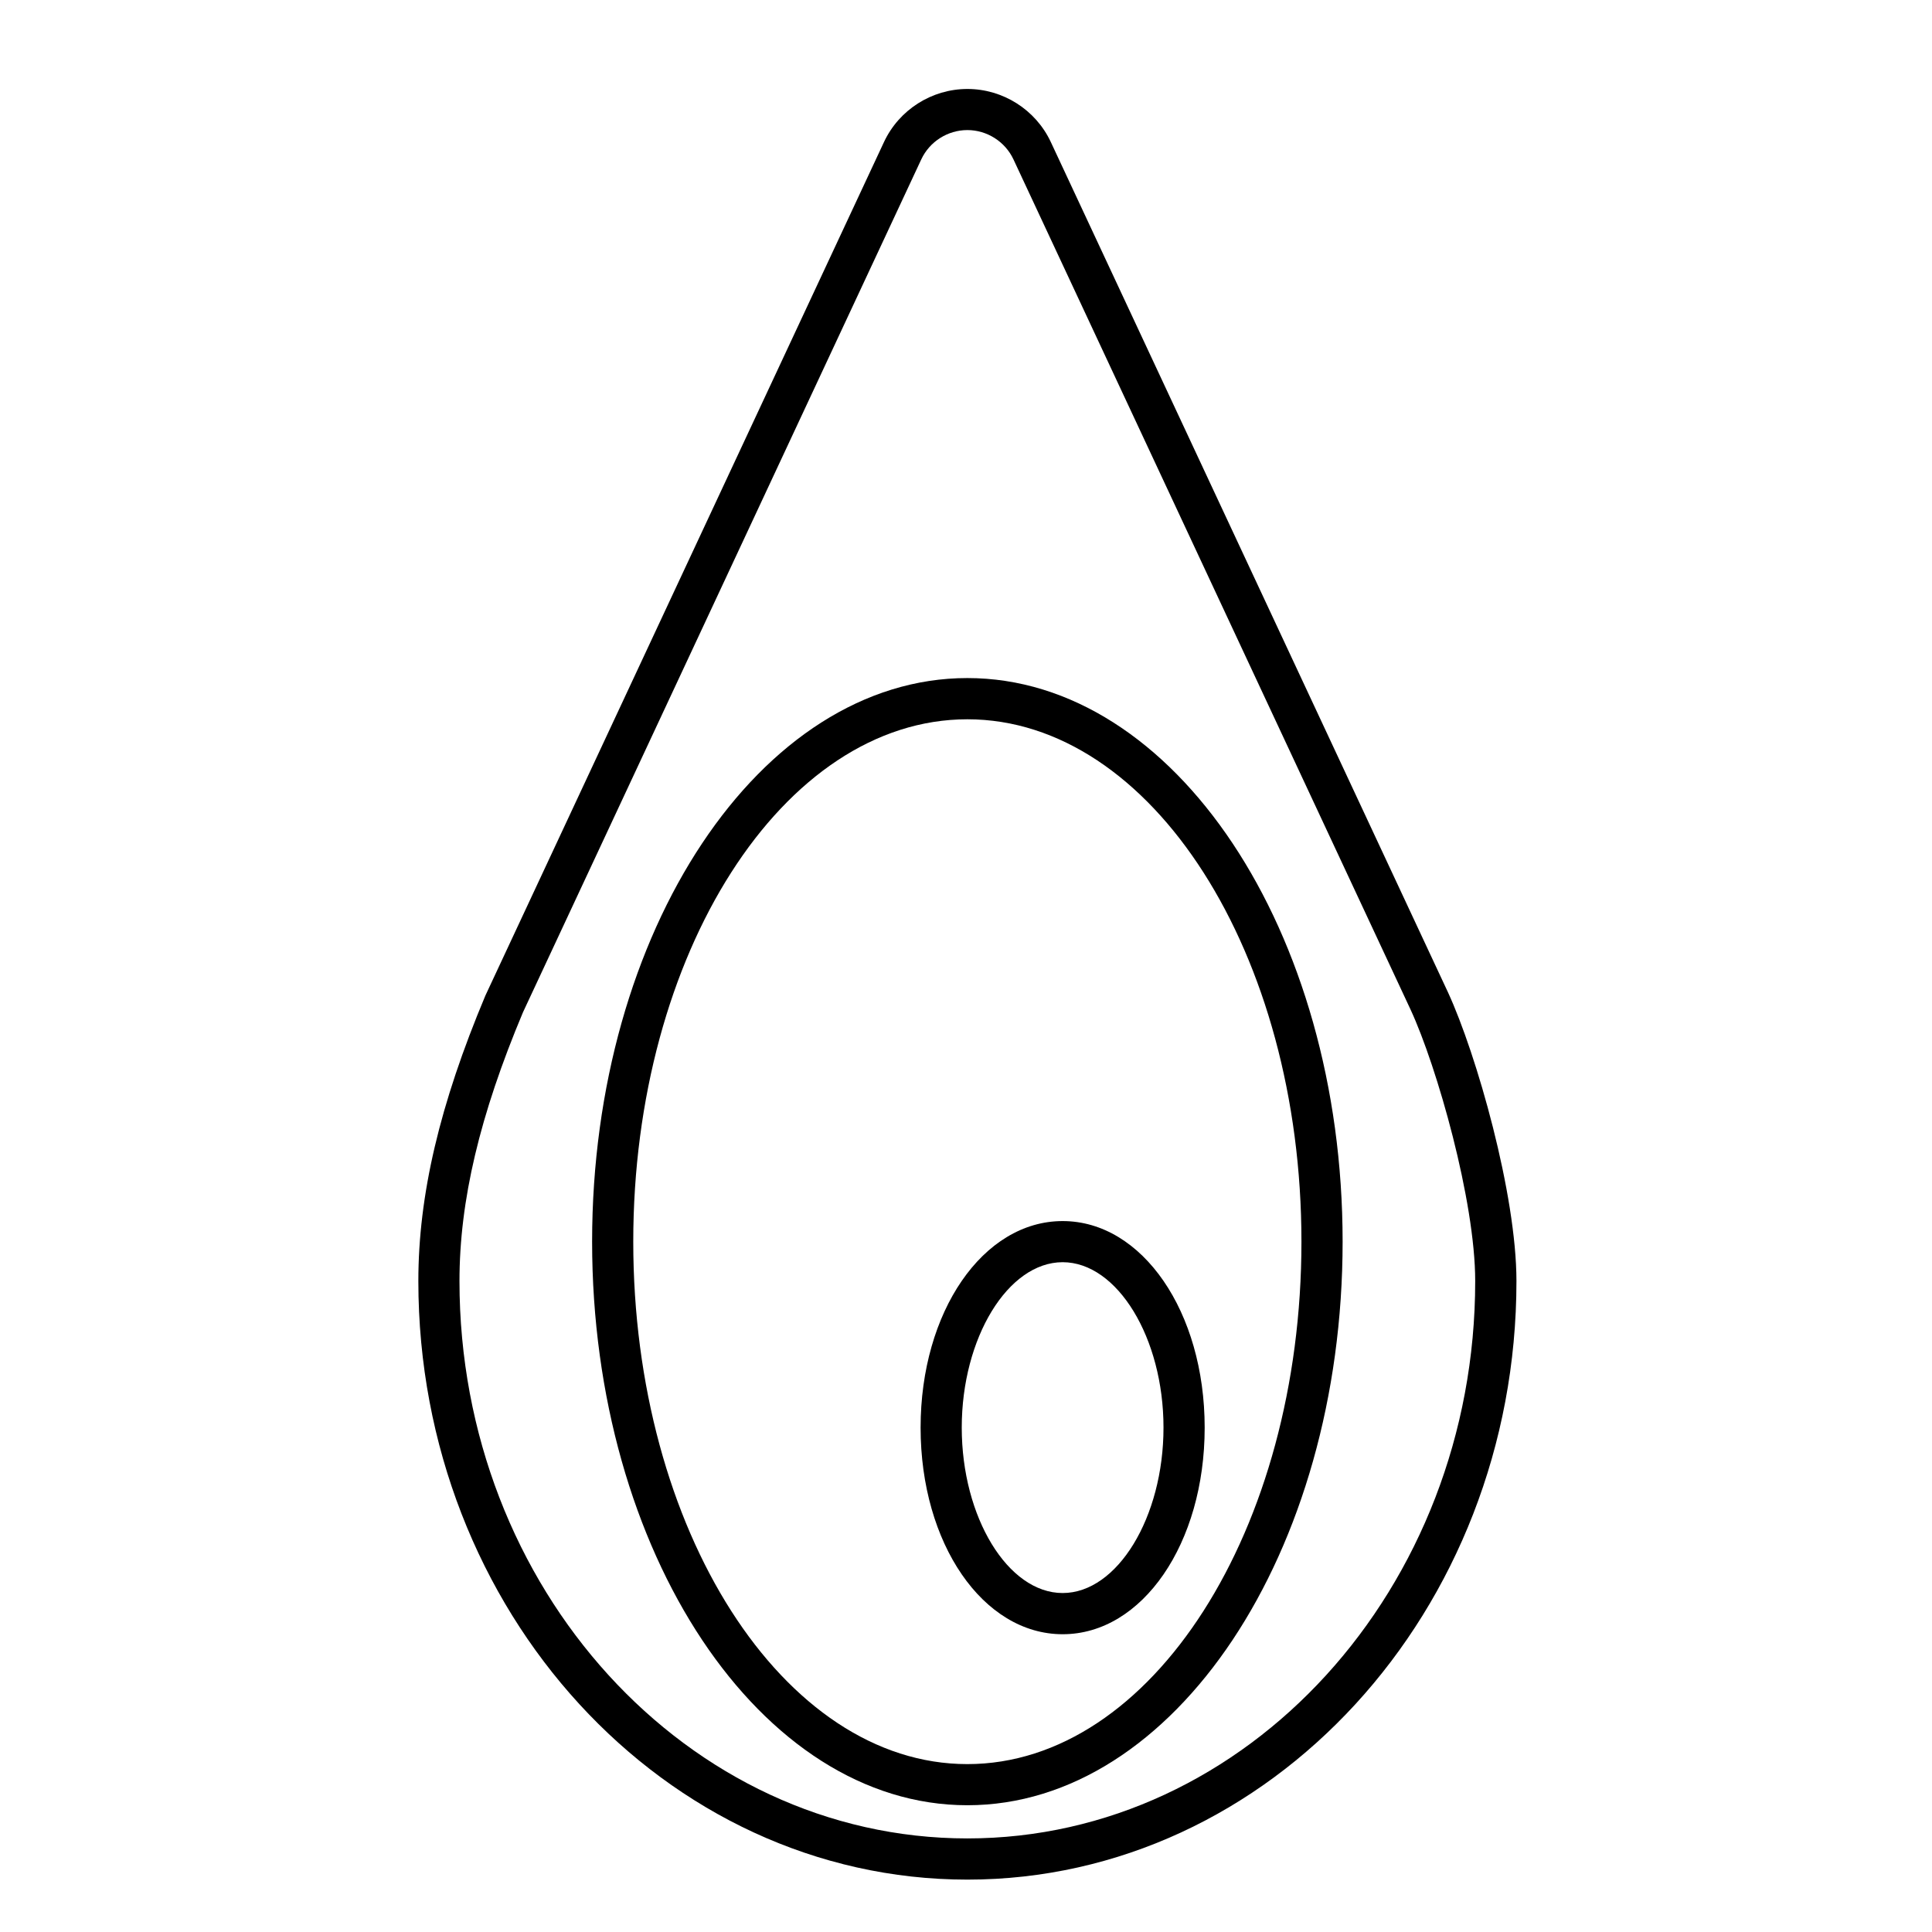
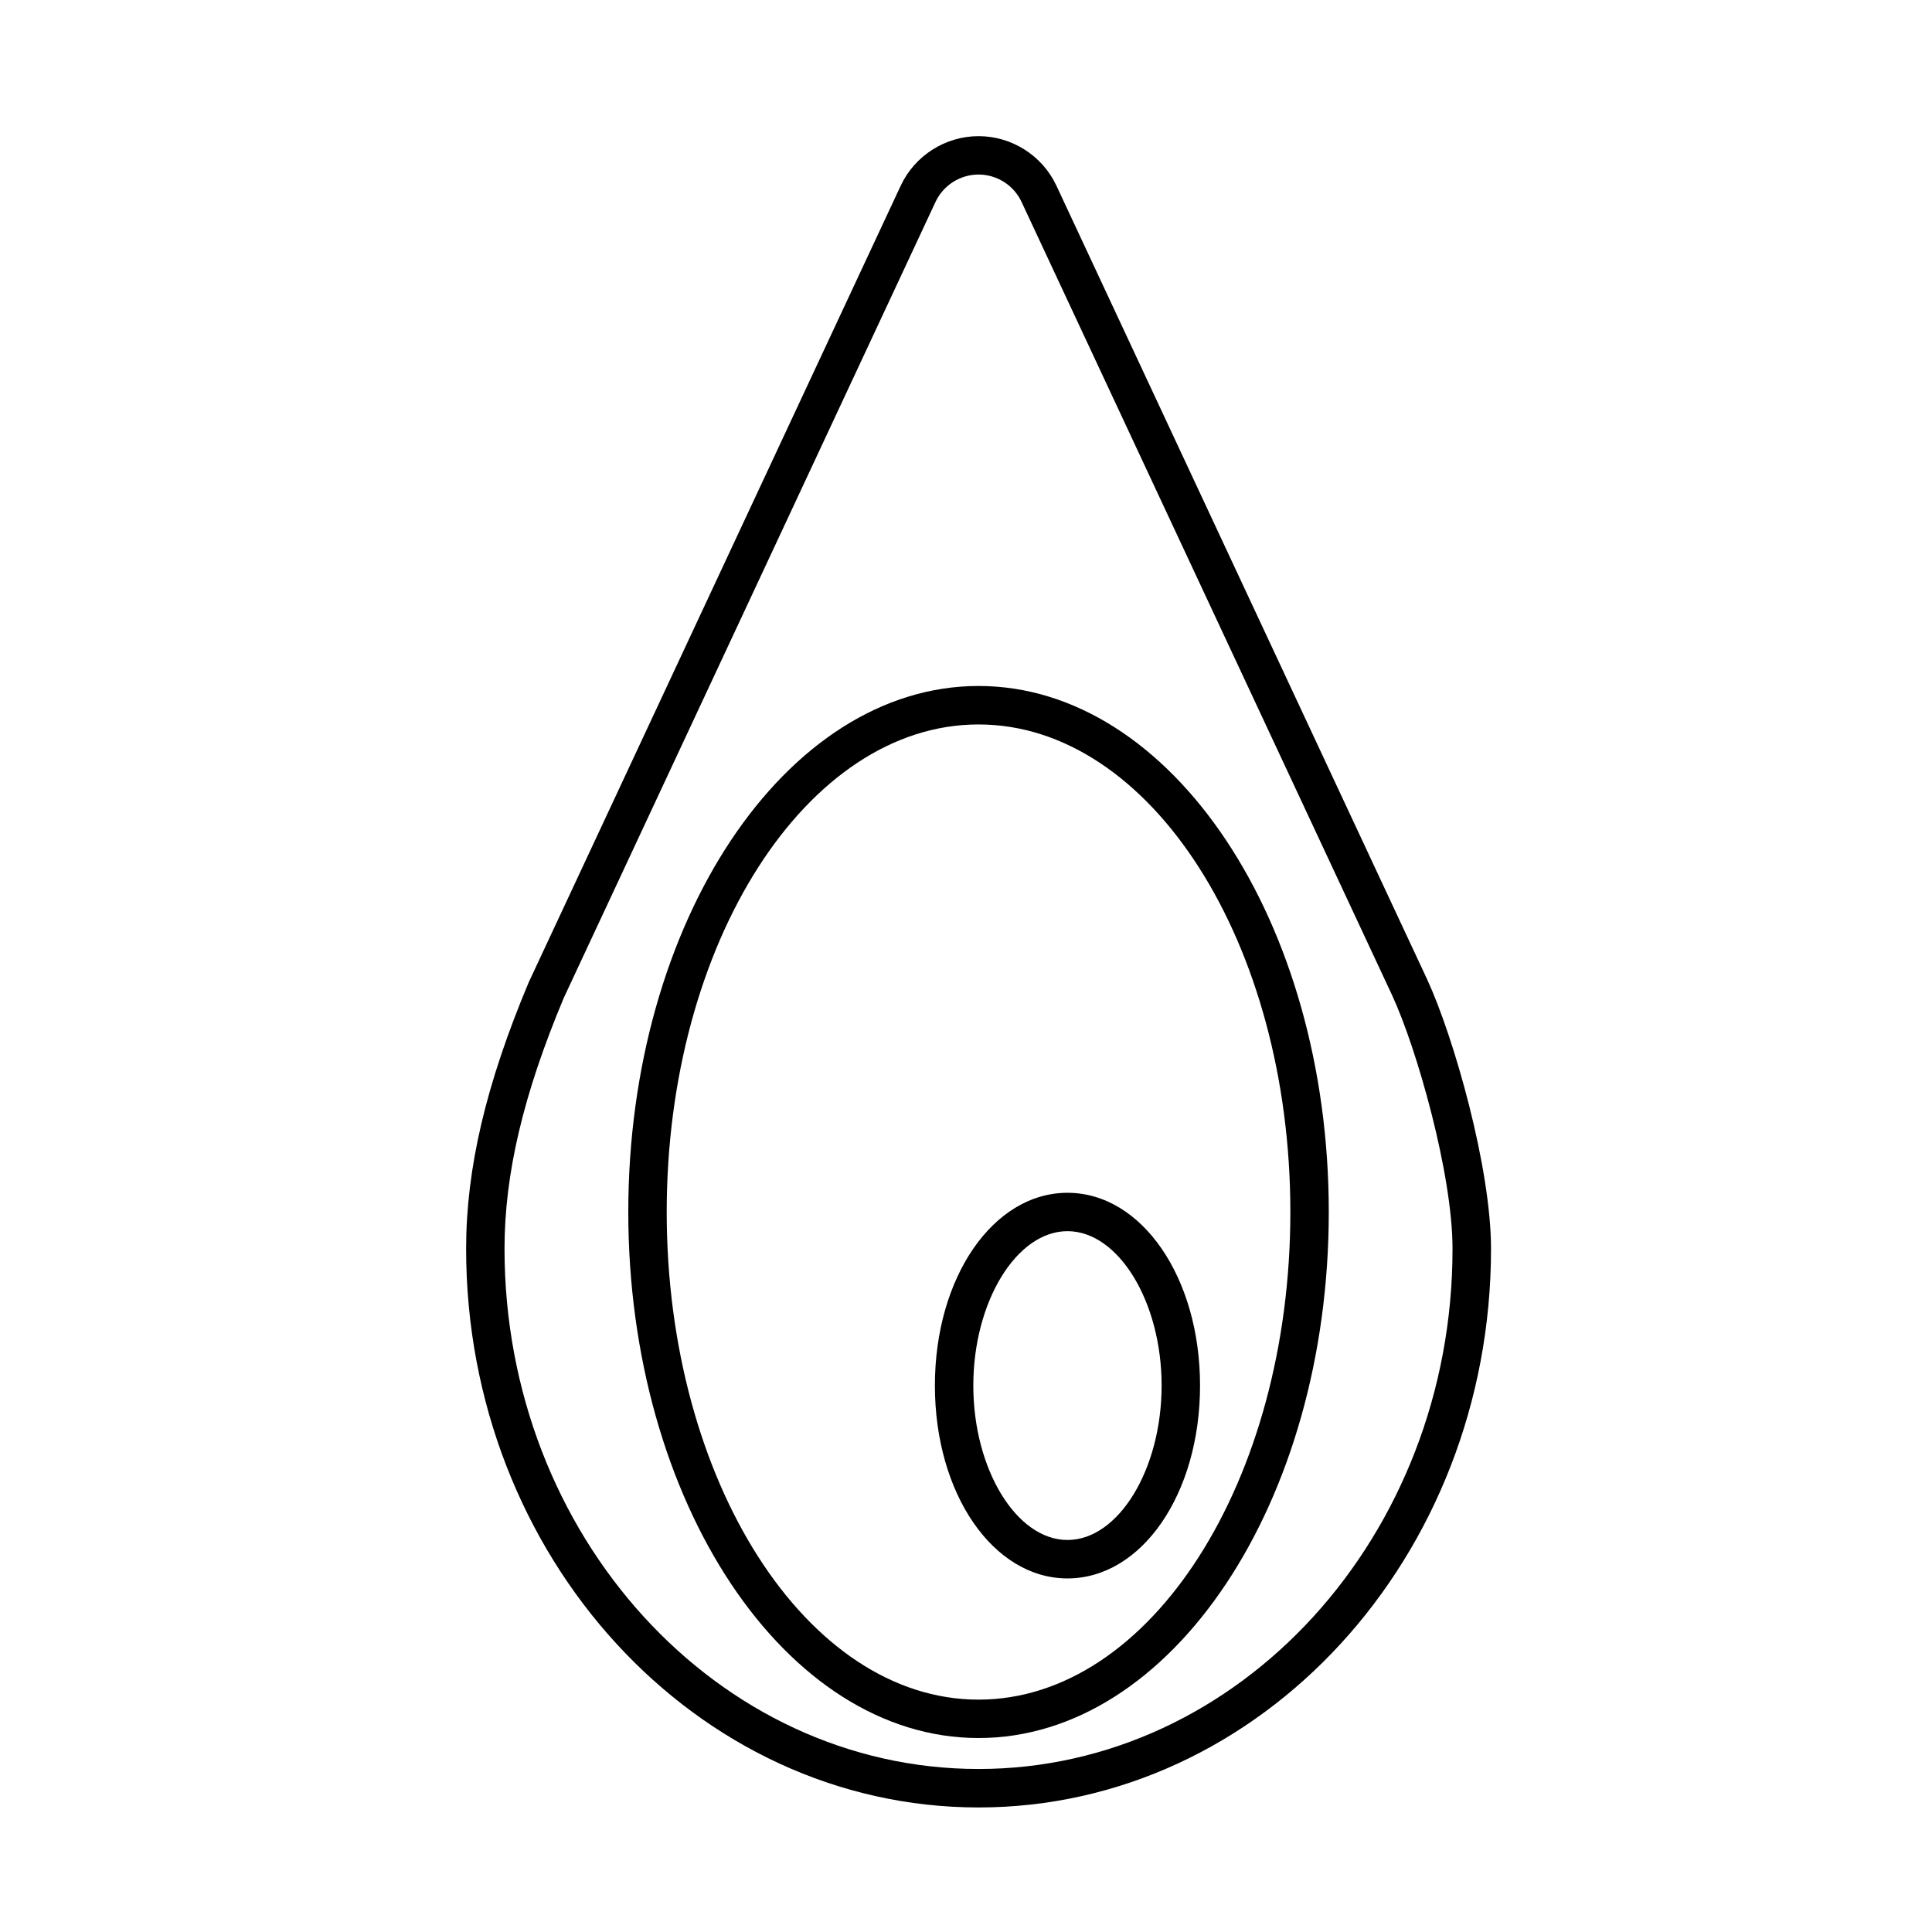
<svg xmlns="http://www.w3.org/2000/svg" width="80px" height="80px" viewBox="0 0 80 80" version="1.1">
  <defs />
  <g id="Page-1" stroke="none" stroke-width="1" fill="none" fill-rule="evenodd">
-     <g id="seed" transform="translate(16, 3)" fill="#000000">
+     <g id="seed" transform="translate(19, 5)" fill="#000000">
      <g id="Page-1">
-         <g id="noun_399890_cc">
-           <g id="Group">
-             <path d="M43.957,38.088 L27.51,2.877 C26.886,1.544 25.531,0.684 24.058,0.684 C22.585,0.684 21.23,1.544 20.606,2.877 L4.099,38.224 C2.206,42.73 1.323,46.486 1.323,50.047 C1.323,63.714 11.521,74.831 24.058,74.831 C36.595,74.831 46.793,63.714 46.793,50.047 C46.791,46.44 45.141,40.655 43.957,38.088 L43.957,38.088 L43.957,38.088 Z M24.056,73.125 C12.46,73.125 3.026,62.772 3.026,50.045 C3.026,46.72 3.866,43.173 5.656,38.915 L22.149,3.598 C22.493,2.862 23.243,2.386 24.056,2.386 C24.869,2.386 25.619,2.862 25.964,3.598 L42.409,38.806 C43.502,41.168 45.085,46.723 45.085,50.045 C45.087,62.772 35.652,73.125 24.056,73.125 L24.056,73.125 L24.056,73.125 Z" id="Shape" />
-             <path d="M24.056,25.077 C15.489,25.077 8.518,35.547 8.518,48.414 C8.518,61.282 15.489,71.751 24.056,71.751 C32.623,71.751 39.595,61.282 39.595,48.414 C39.595,35.547 32.625,25.077 24.056,25.077 L24.056,25.077 L24.056,25.077 Z M24.056,70.048 C16.427,70.048 10.222,60.344 10.222,48.416 C10.222,36.487 16.428,26.784 24.056,26.784 C31.684,26.784 37.89,36.487 37.89,48.416 C37.89,60.344 31.686,70.048 24.056,70.048 L24.056,70.048 L24.056,70.048 Z" id="Shape" />
-             <path d="M28.002,47.562 C24.702,47.562 22.12,51.319 22.12,56.115 C22.12,60.912 24.704,64.67 28.002,64.67 C31.301,64.67 33.883,60.914 33.883,56.115 C33.883,51.319 31.299,47.562 28.002,47.562 L28.002,47.562 L28.002,47.562 Z M28.002,62.964 C25.737,62.964 23.824,59.828 23.824,56.114 C23.824,52.401 25.737,49.265 28.002,49.265 C30.266,49.265 32.178,52.401 32.178,56.114 C32.178,59.83 30.266,62.964 28.002,62.964 L28.002,62.964 L28.002,62.964 Z" id="Shape" />
+         <g id="seed">
+           <g id="Page-1">
+             <g id="noun_399890_cc">
+               <g id="Group">
+                 <path d="M40.093,35.549 L24.742,2.685 C24.16,1.441 22.895,0.638 21.521,0.638 C20.146,0.638 18.881,1.441 18.299,2.685 L2.893,35.676 C1.125,39.881 0.301,43.387 0.301,46.711 C0.301,59.467 9.82,69.843 21.521,69.843 C33.222,69.843 42.74,59.467 42.74,46.711 C42.739,43.344 41.199,37.945 40.093,35.549 L40.093,35.549 L40.093,35.549 L40.093,35.549 Z M21.519,68.25 C10.696,68.25 1.891,58.587 1.891,46.709 C1.891,43.605 2.675,40.295 4.345,36.32 L19.739,3.358 C20.06,2.671 20.76,2.227 21.519,2.227 C22.278,2.227 22.978,2.671 23.299,3.358 L38.648,36.219 C39.668,38.424 41.146,43.608 41.146,46.709 C41.148,58.587 32.342,68.25 21.519,68.25 L21.519,68.25 L21.519,68.25 L21.519,68.25 Z" id="Shape" />
+                 <path d="M21.519,23.405 C13.523,23.405 7.016,33.177 7.016,45.187 C7.016,57.196 13.523,66.968 21.519,66.968 C29.515,66.968 36.022,57.196 36.022,45.187 C36.022,33.177 29.517,23.405 21.519,23.405 L21.519,23.405 L21.519,23.405 L21.519,23.405 Z M21.519,65.378 C14.398,65.378 8.607,56.321 8.607,45.188 C8.607,34.055 14.4,24.998 21.519,24.998 C28.638,24.998 34.431,34.055 34.431,45.188 C34.431,56.321 28.64,65.378 21.519,65.378 L21.519,65.378 L21.519,65.378 L21.519,65.378 Z" id="Shape" />
+                 <path d="M25.202,44.391 C22.122,44.391 19.712,47.898 19.712,52.374 C19.712,56.851 22.124,60.359 25.202,60.359 C28.281,60.359 30.691,56.853 30.691,52.374 C30.691,47.898 28.279,44.391 25.202,44.391 L25.202,44.391 L25.202,44.391 L25.202,44.391 Z M25.202,58.767 C23.088,58.767 21.303,55.839 21.303,52.373 C21.303,48.908 23.088,45.98 25.202,45.98 C27.315,45.98 29.1,48.908 29.1,52.373 C29.1,55.841 27.315,58.767 25.202,58.767 L25.202,58.767 L25.202,58.767 L25.202,58.767 Z" id="Shape" />
+               </g>
+             </g>
          </g>
        </g>
      </g>
    </g>
  </g>
</svg>
